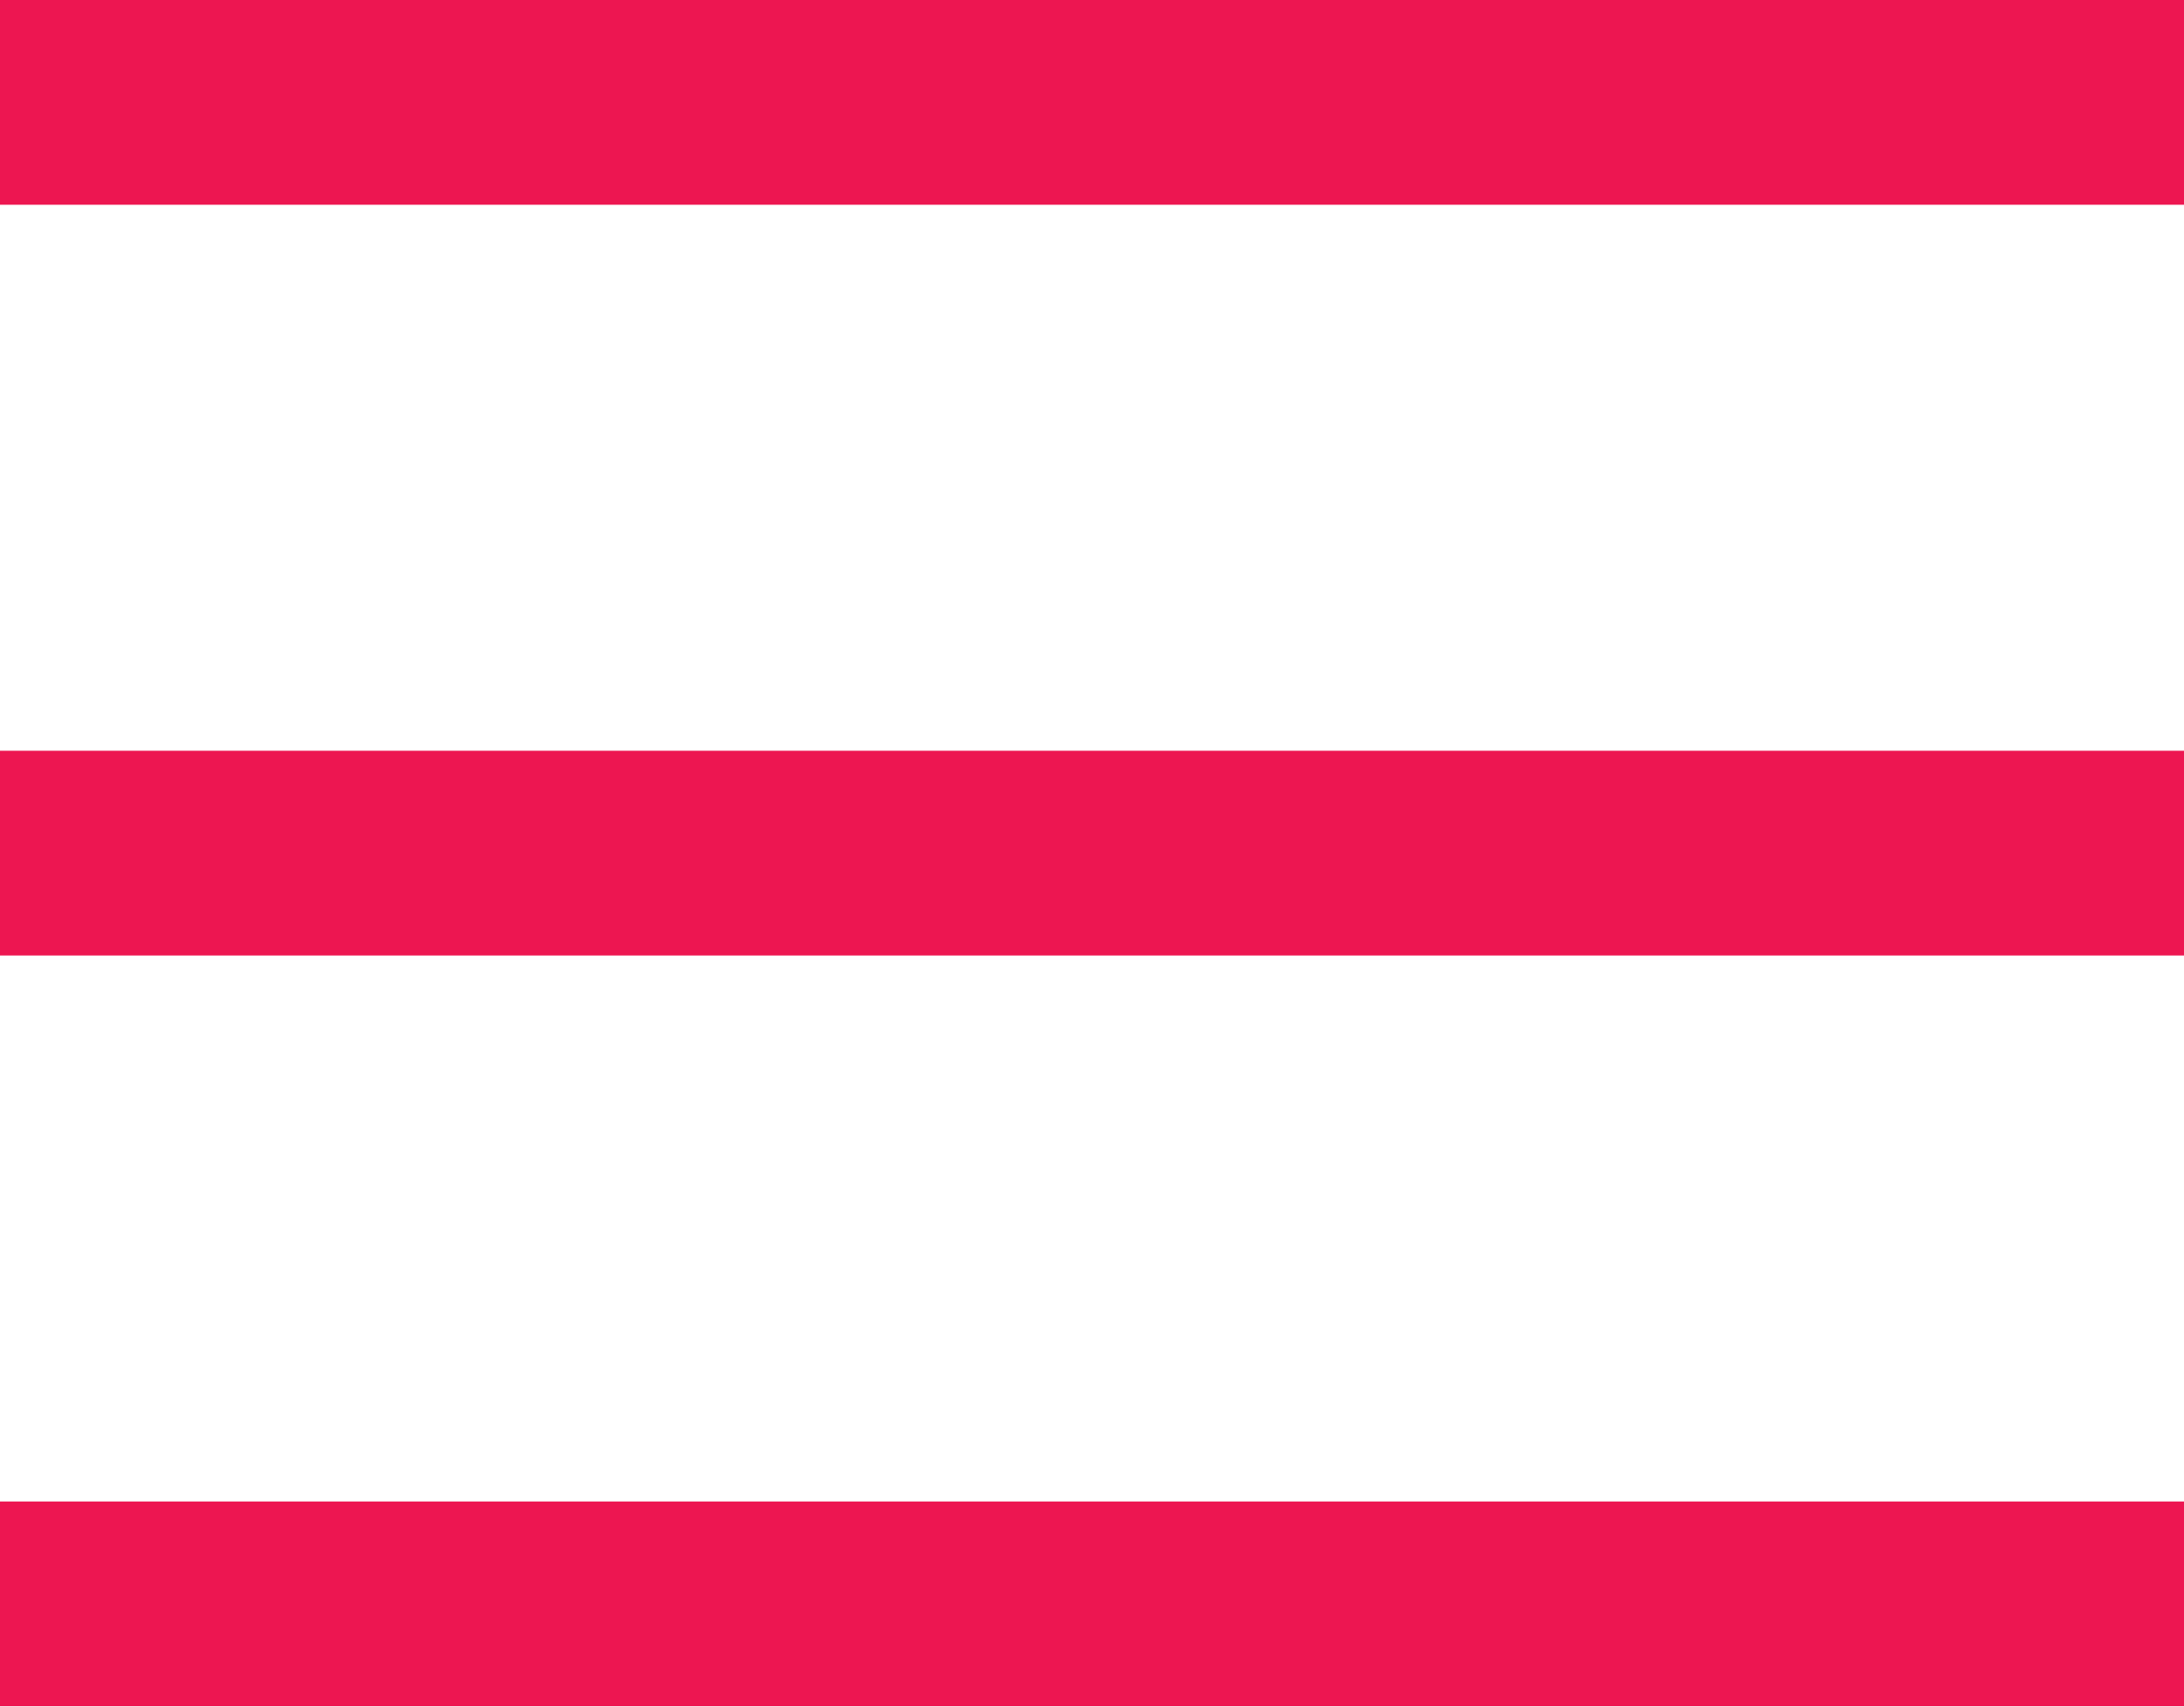
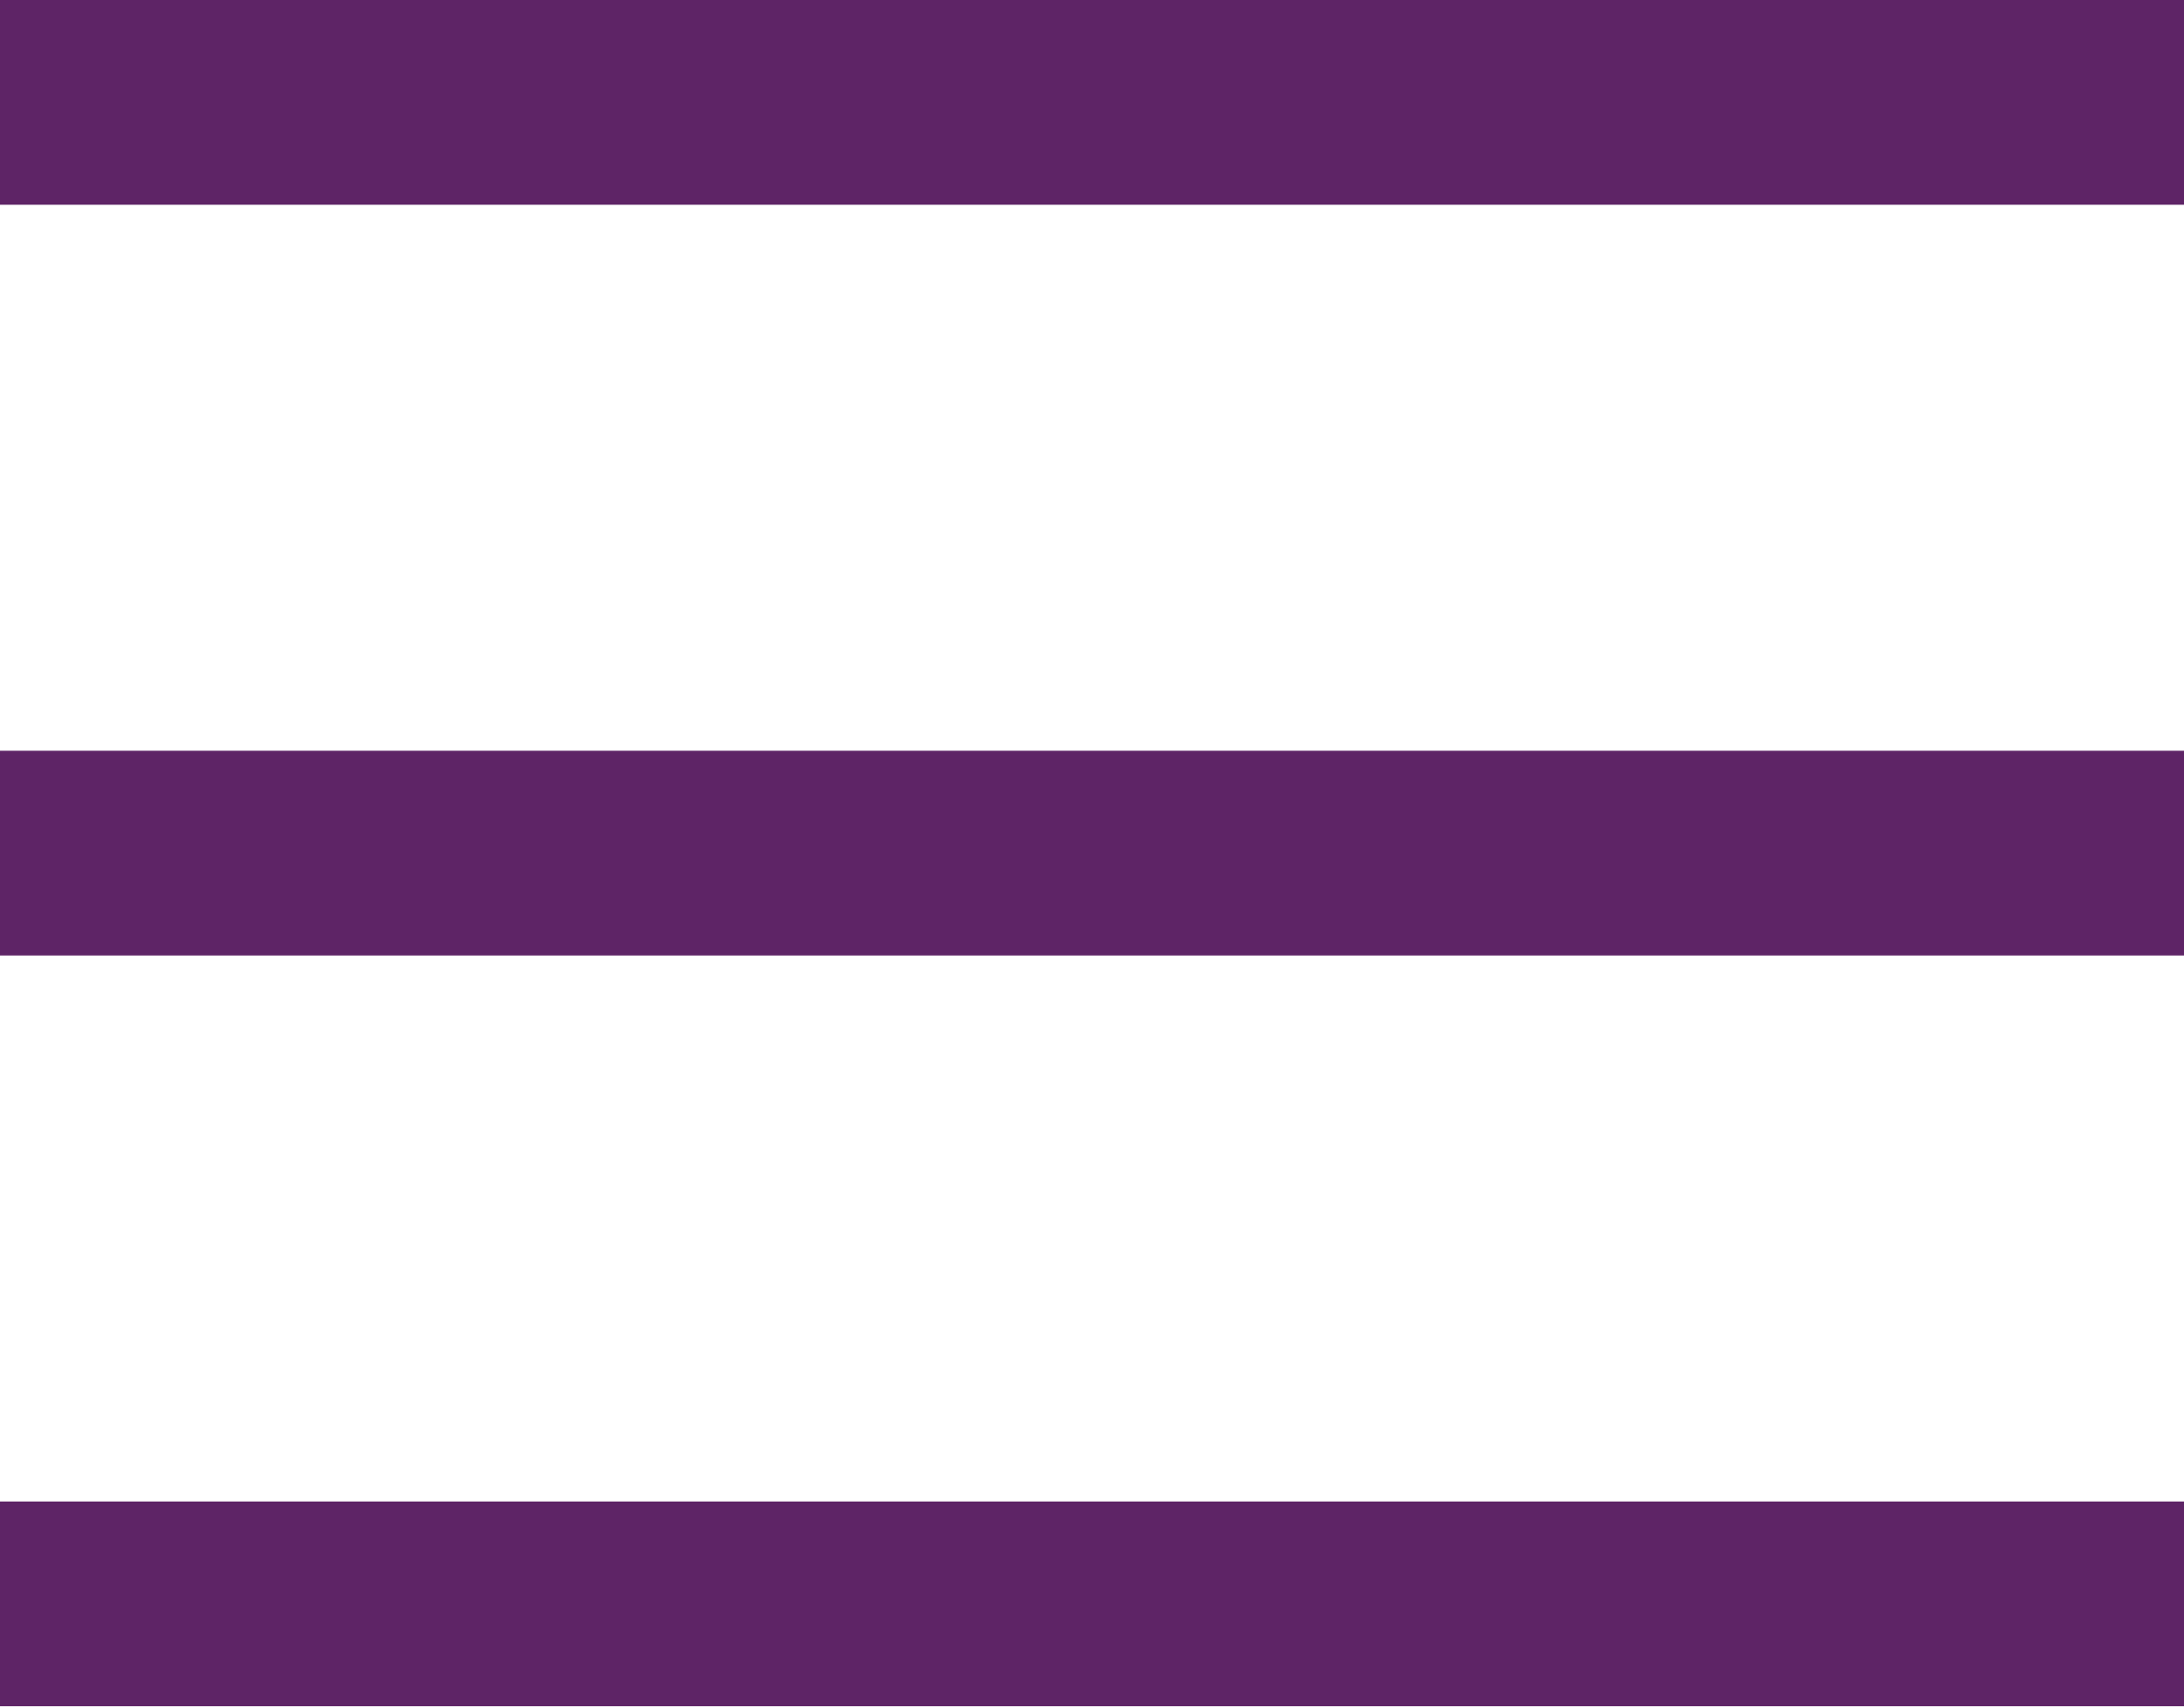
<svg xmlns="http://www.w3.org/2000/svg" width="32px" height="25px" viewBox="0 0 32 25" version="1.1">
  <g id="Page-1" stroke="none" stroke-width="1" fill="none" fill-rule="evenodd">
-     <path d="M0,0 L32,0 L32,3 L0,3 L0,0 Z M0,11 L32,11 L32,14 L0,14 L0,11 Z M0,22 L32,22 L32,25 L0,25 L0,22 Z" id="Combined-Shape" fill="#ed1651" />
+     <path d="M0,0 L32,0 L32,3 L0,3 L0,0 Z M0,11 L32,11 L32,14 L0,14 L0,11 Z M0,22 L32,22 L32,25 L0,25 L0,22 Z" id="Combined-Shape" fill="#5e2466" />
  </g>
</svg>
